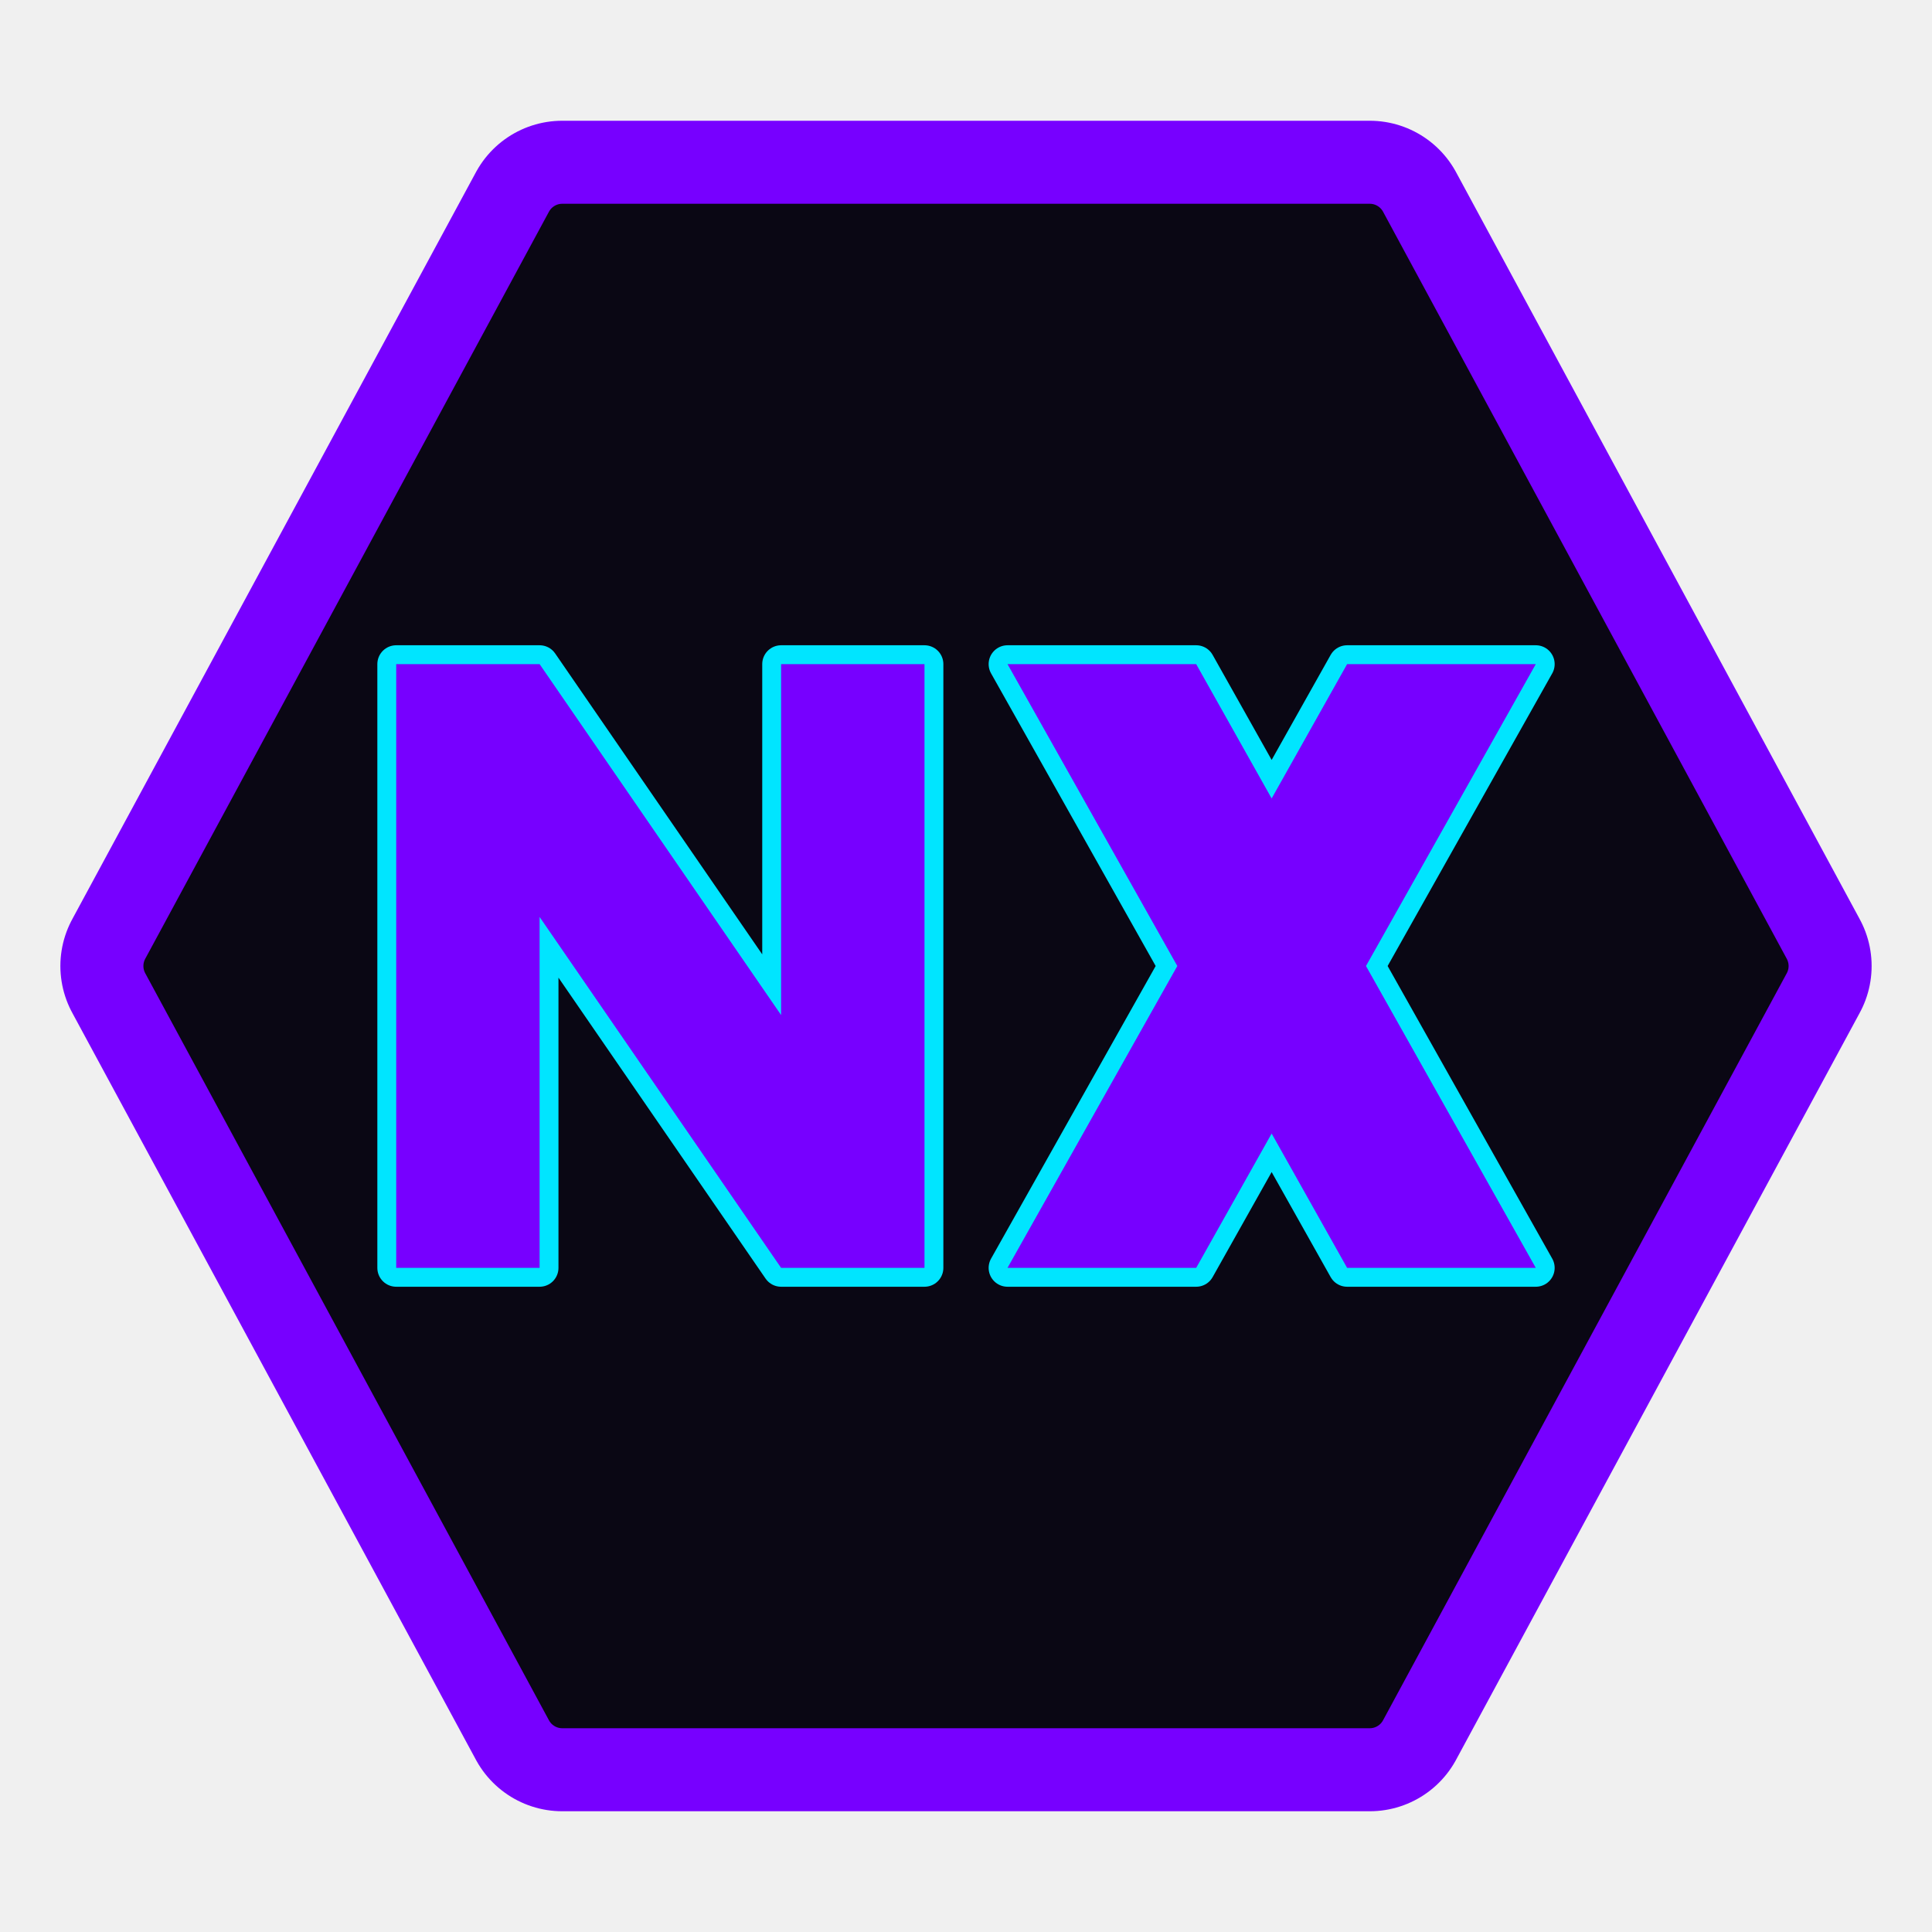
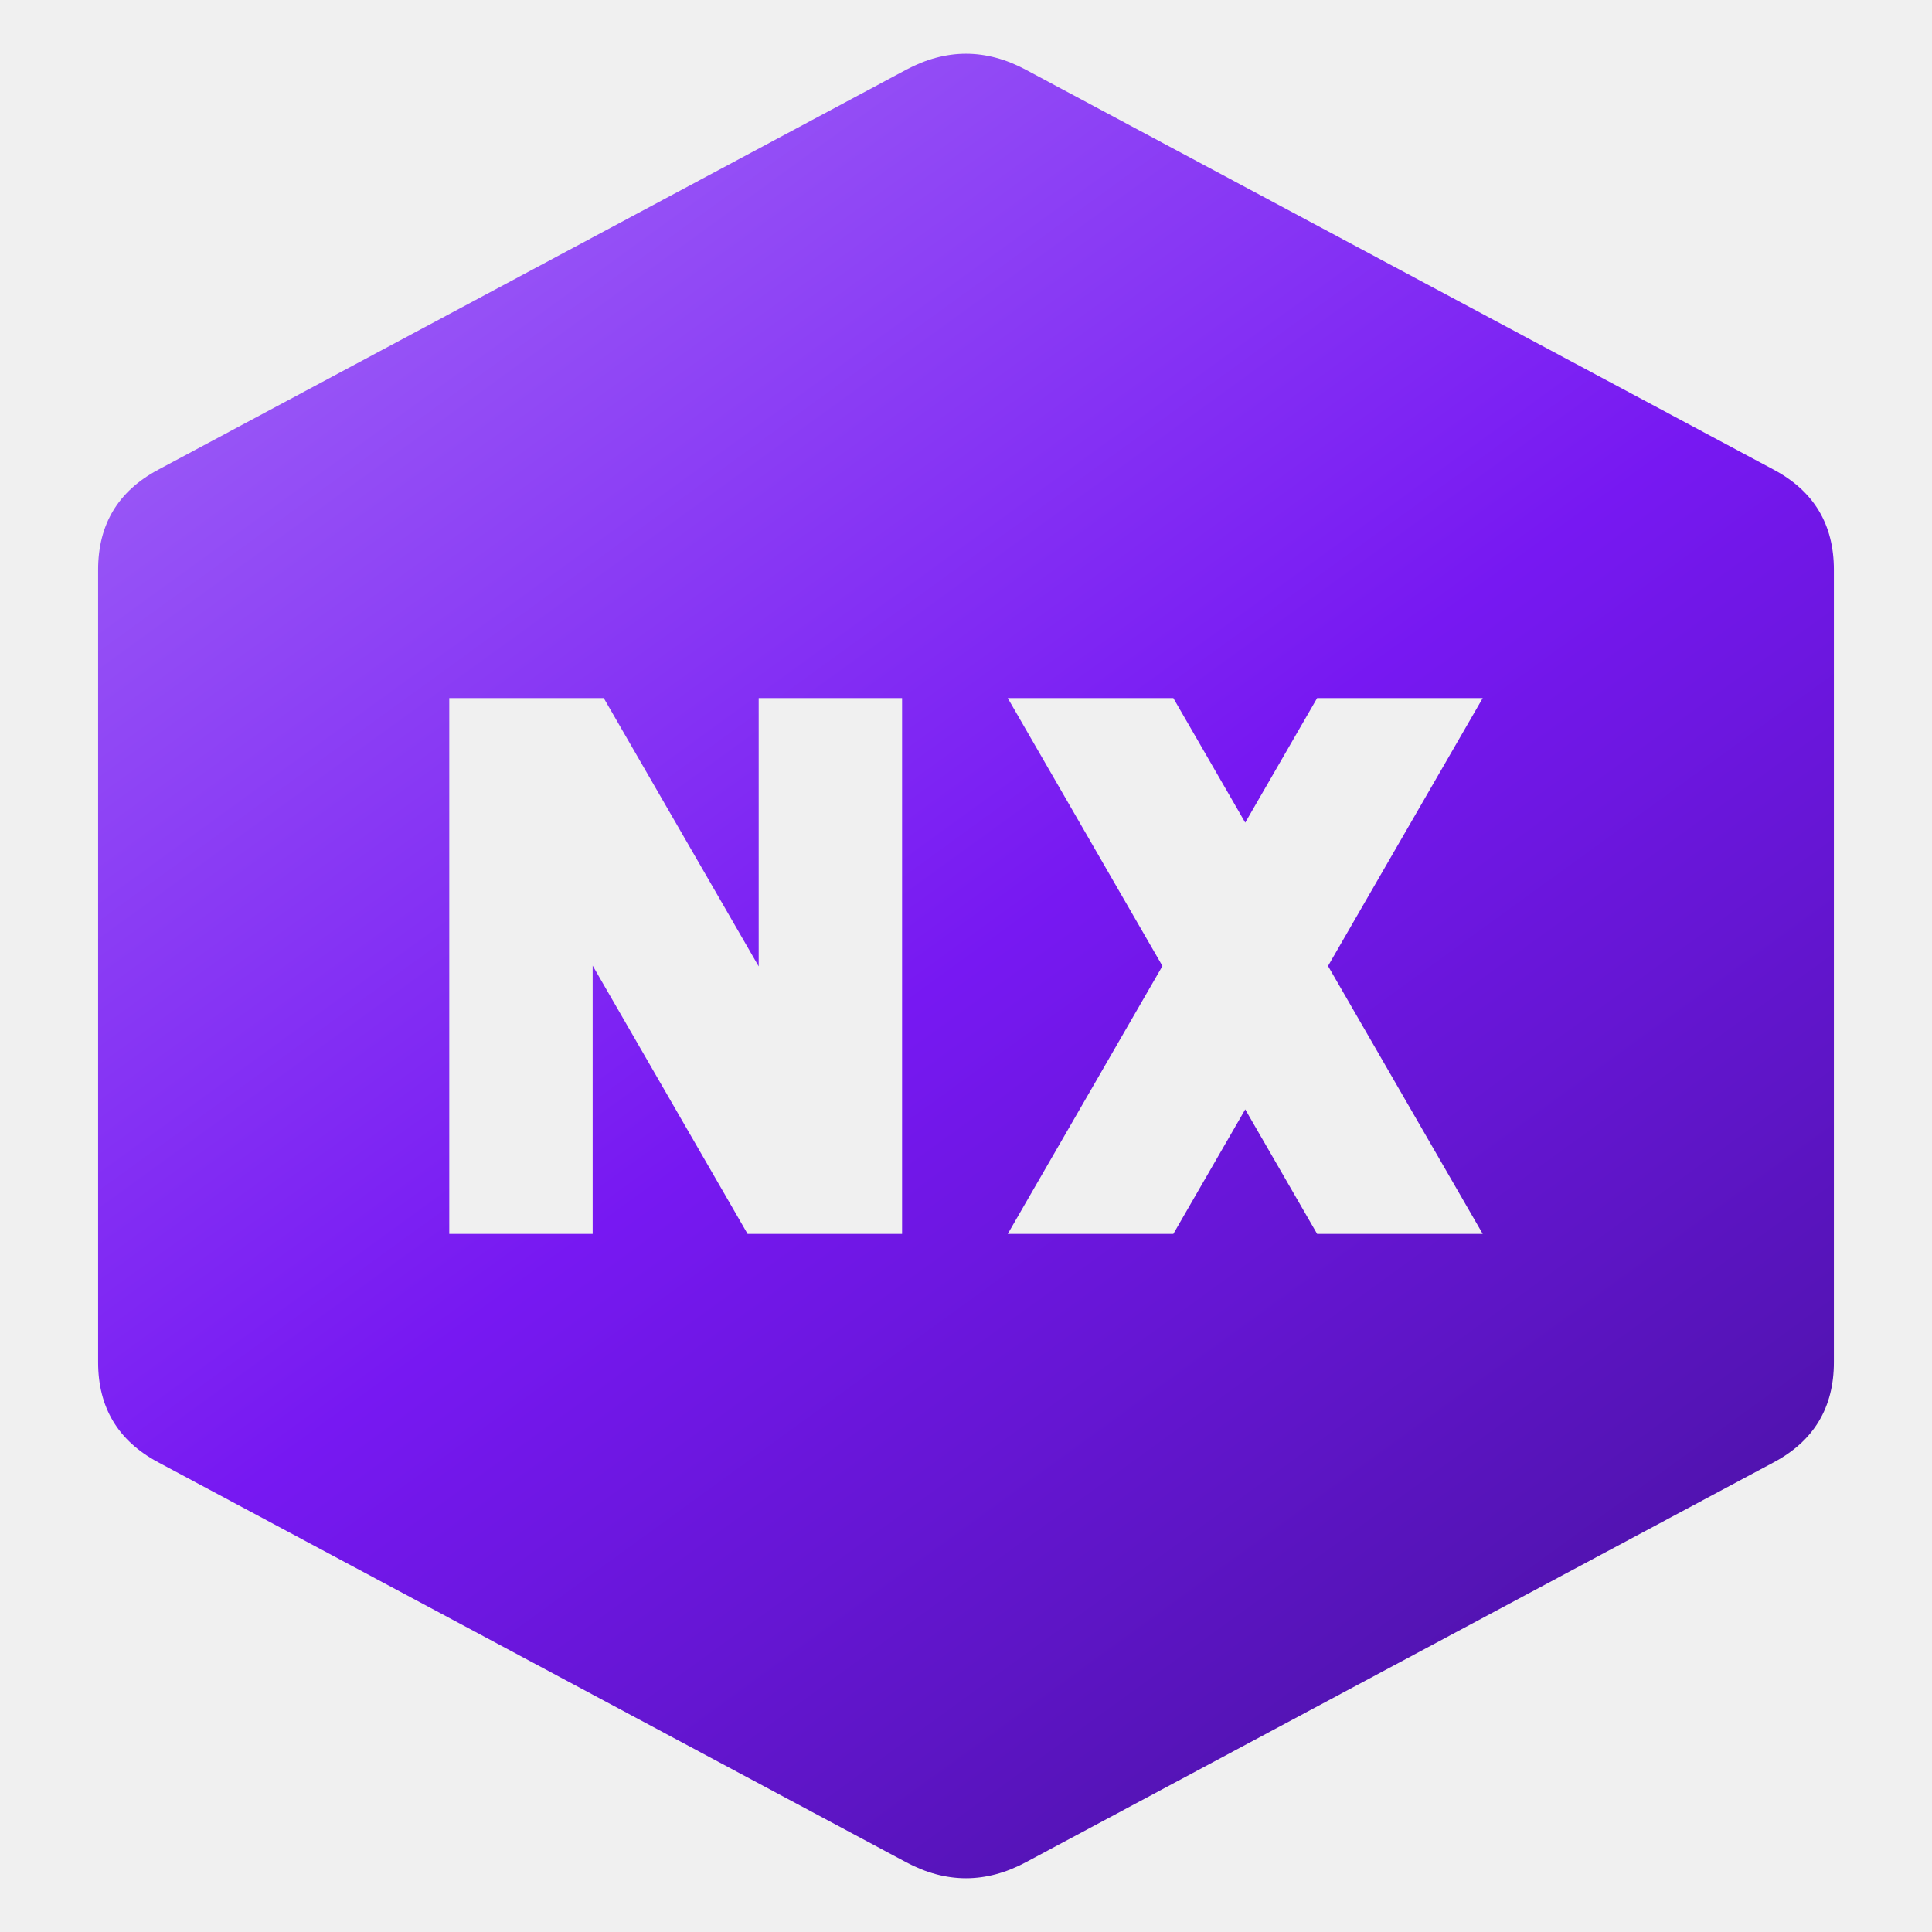
<svg xmlns="http://www.w3.org/2000/svg" viewBox="0 0 512 512" width="512" height="512" role="img" aria-label="NX Hub">
  <defs>
-     <path id="hex" d="M470 256 L363 58 L149 58 L42 256 L149 454 L363 454 Z" />
-     <path id="mono" d="M105 336 L105 176 L143 176 L207 269 L207 176 L245 176 L245 336 L207 336 L143 243 L143 336 Z                        M267 176 L317 176 L337 211.6 L357 176 L407 176 L362 256 L407 336 L357 336 L337 300.4 L317 336 L267 336 L312 256 Z" />
+     <linearGradient id="nxg" x1="0.15" y1="0" x2="0.85" y2="1">
+       <stop offset="0" stop-color="#9f63f7" />
+       <stop offset="0.5" stop-color="#7718f2" />
+       <stop offset="1" stop-color="#4812a0" />
+     </linearGradient>
+     <clipPath id="nxt">
+       <rect x="0" y="185" width="512" height="142" />
+     </clipPath>
+     <mask id="nxm">
+       <rect width="512" height="512" fill="#fff" />
+       <g clip-path="url(#nxt)">
+         <path d="M138.06,373L138.06,185L220.06,327L220.06,139 M266,145.16L394,366.84M394,145.16L266,366.84" fill="none" stroke-linecap="butt" stroke-linejoin="miter" stroke-miterlimit="4" stroke="#000" stroke-width="38" />
+       </g>
+     </mask>
  </defs>
-   <use href="#hex" fill="#7700FF" stroke="#7700FF" stroke-width="52" stroke-linejoin="round" />
-   <use href="#hex" fill="#0a0714" stroke="#0a0714" stroke-width="8" stroke-linejoin="round" />
-   <use href="#mono" fill="none" stroke="#00e5ff" stroke-width="10" stroke-linejoin="round" />
-   <use href="#mono" fill="#7700FF" />
+   <path d="M240.13,18.49Q256,10 271.87,18.49L470.13,124.51Q486,133 486,151L486,361Q486,379 470.13,387.49L271.87,493.51Q256,502 240.13,493.51L41.87,387.49Q26,379 26,361L26,151Q26,133 41.87,124.51Z" fill="url(#nxg)" mask="url(#nxm)" />
</svg>
